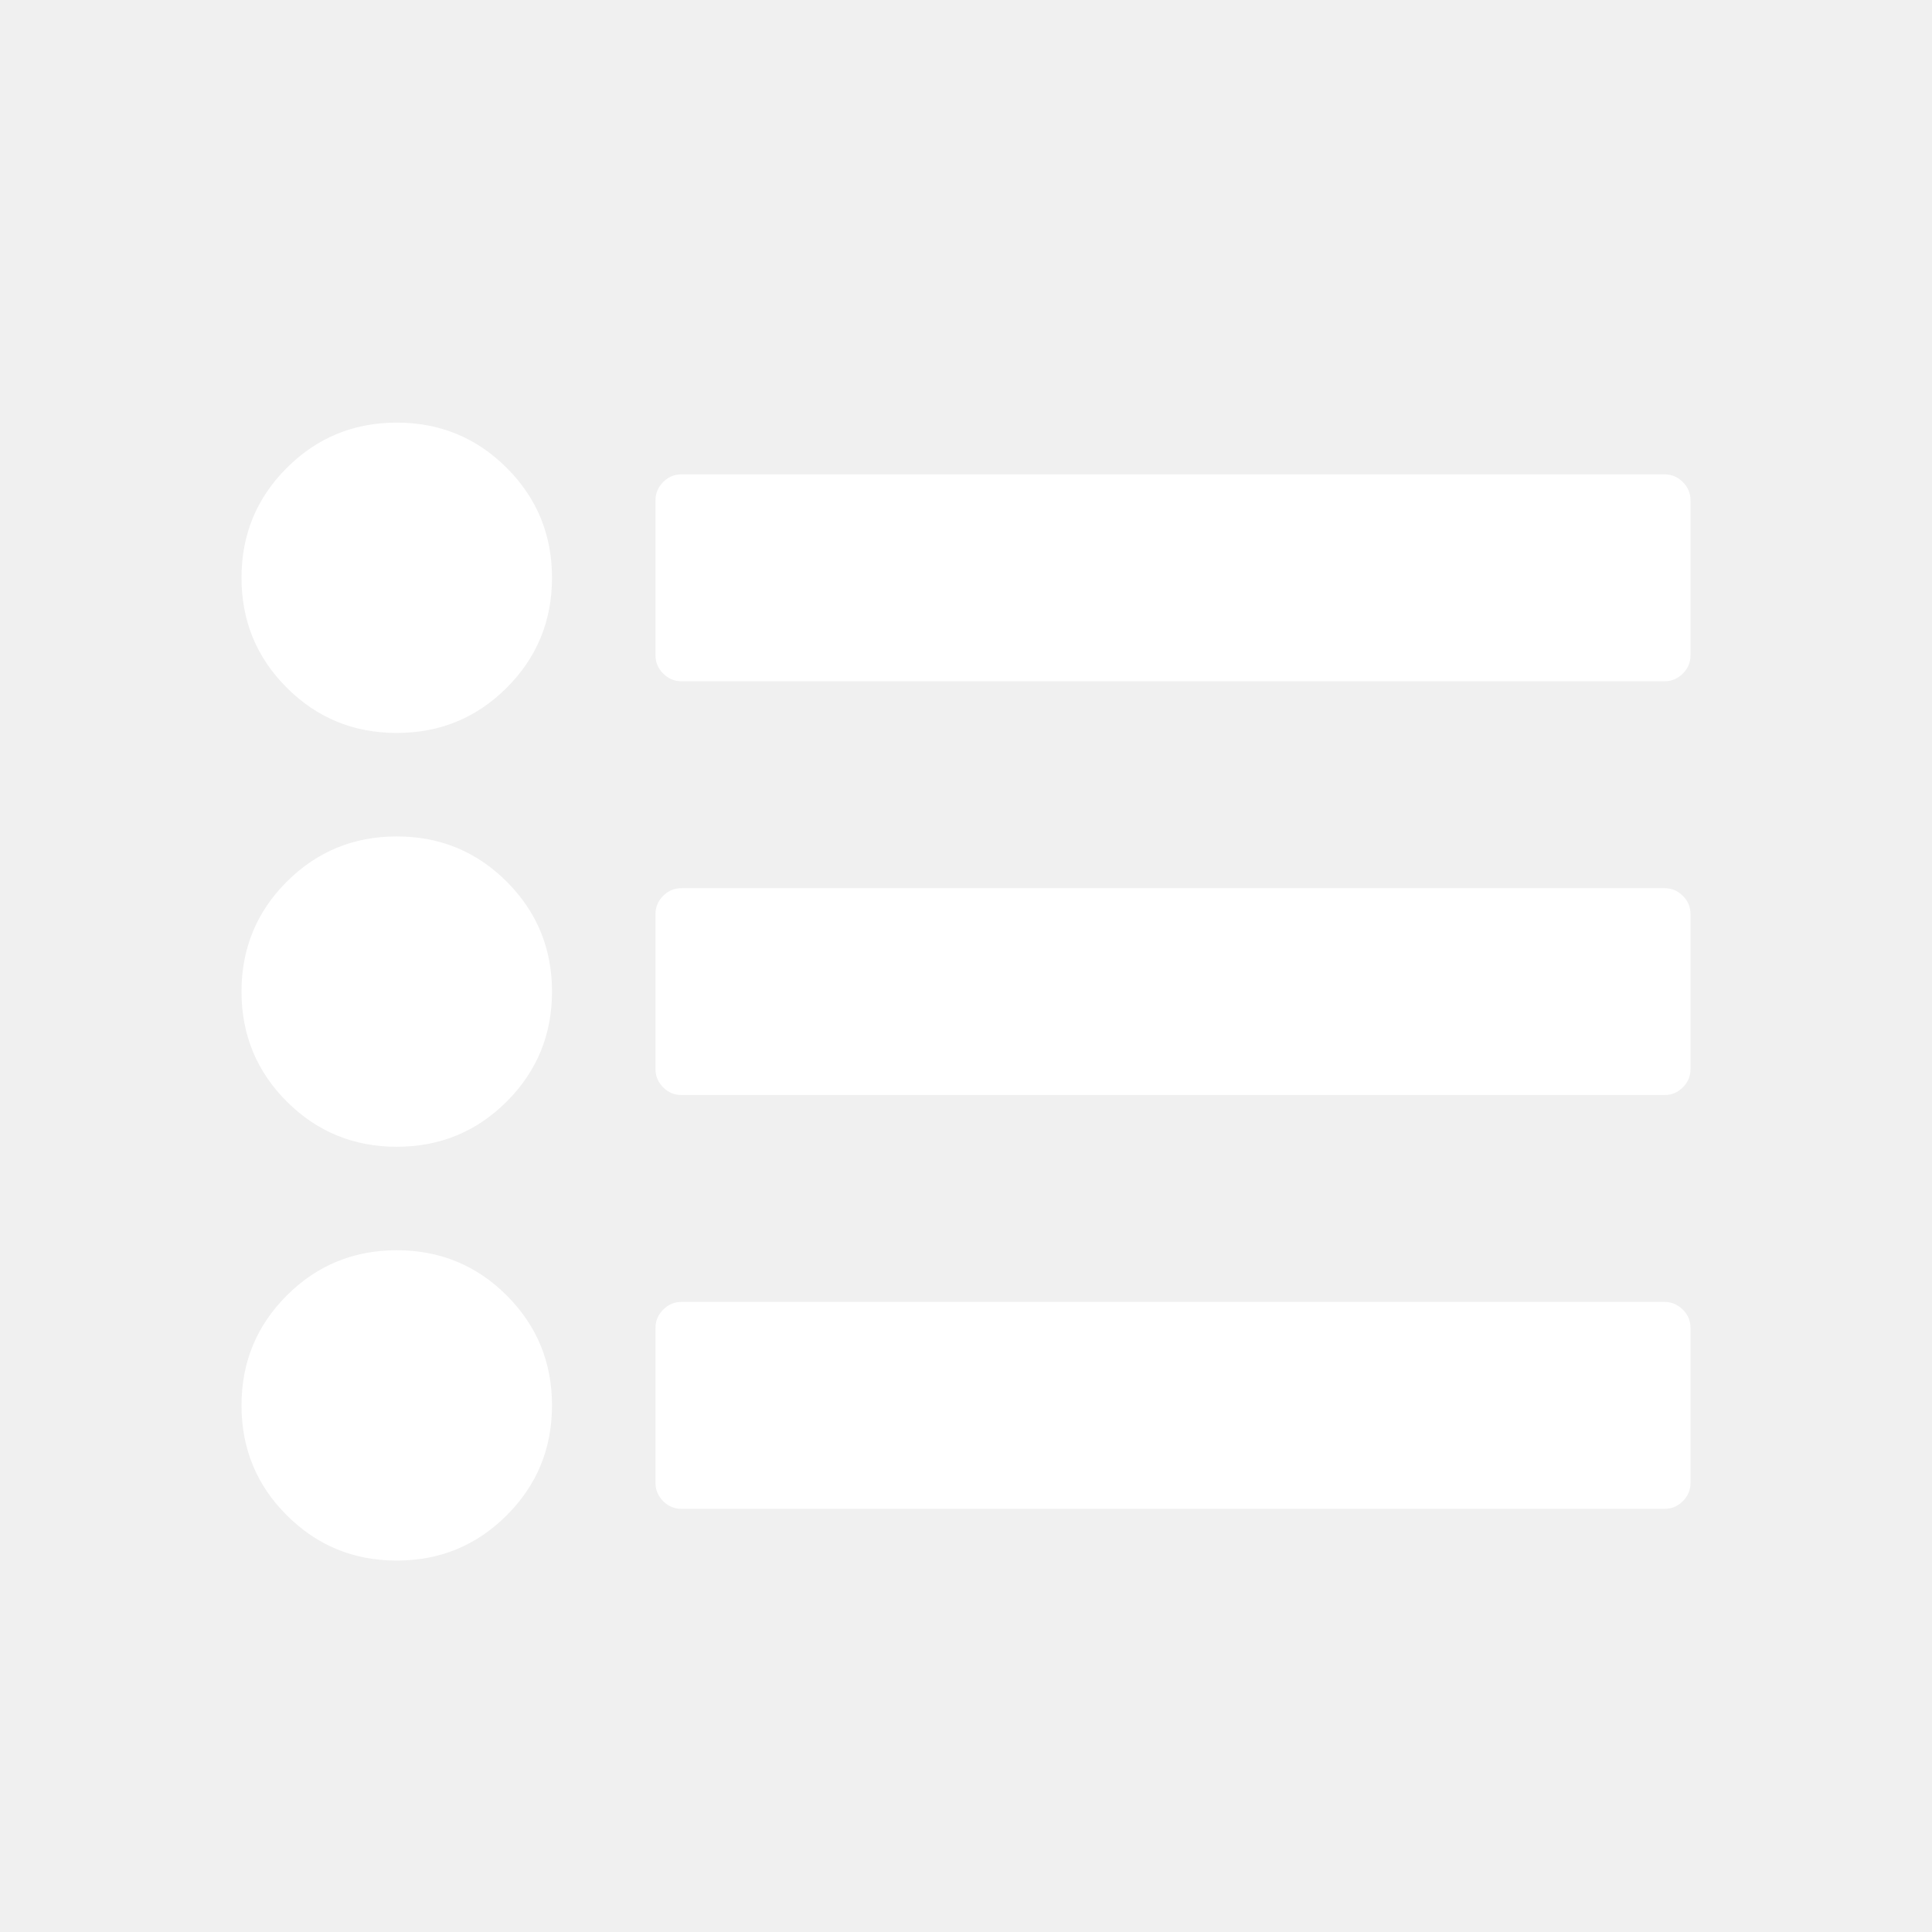
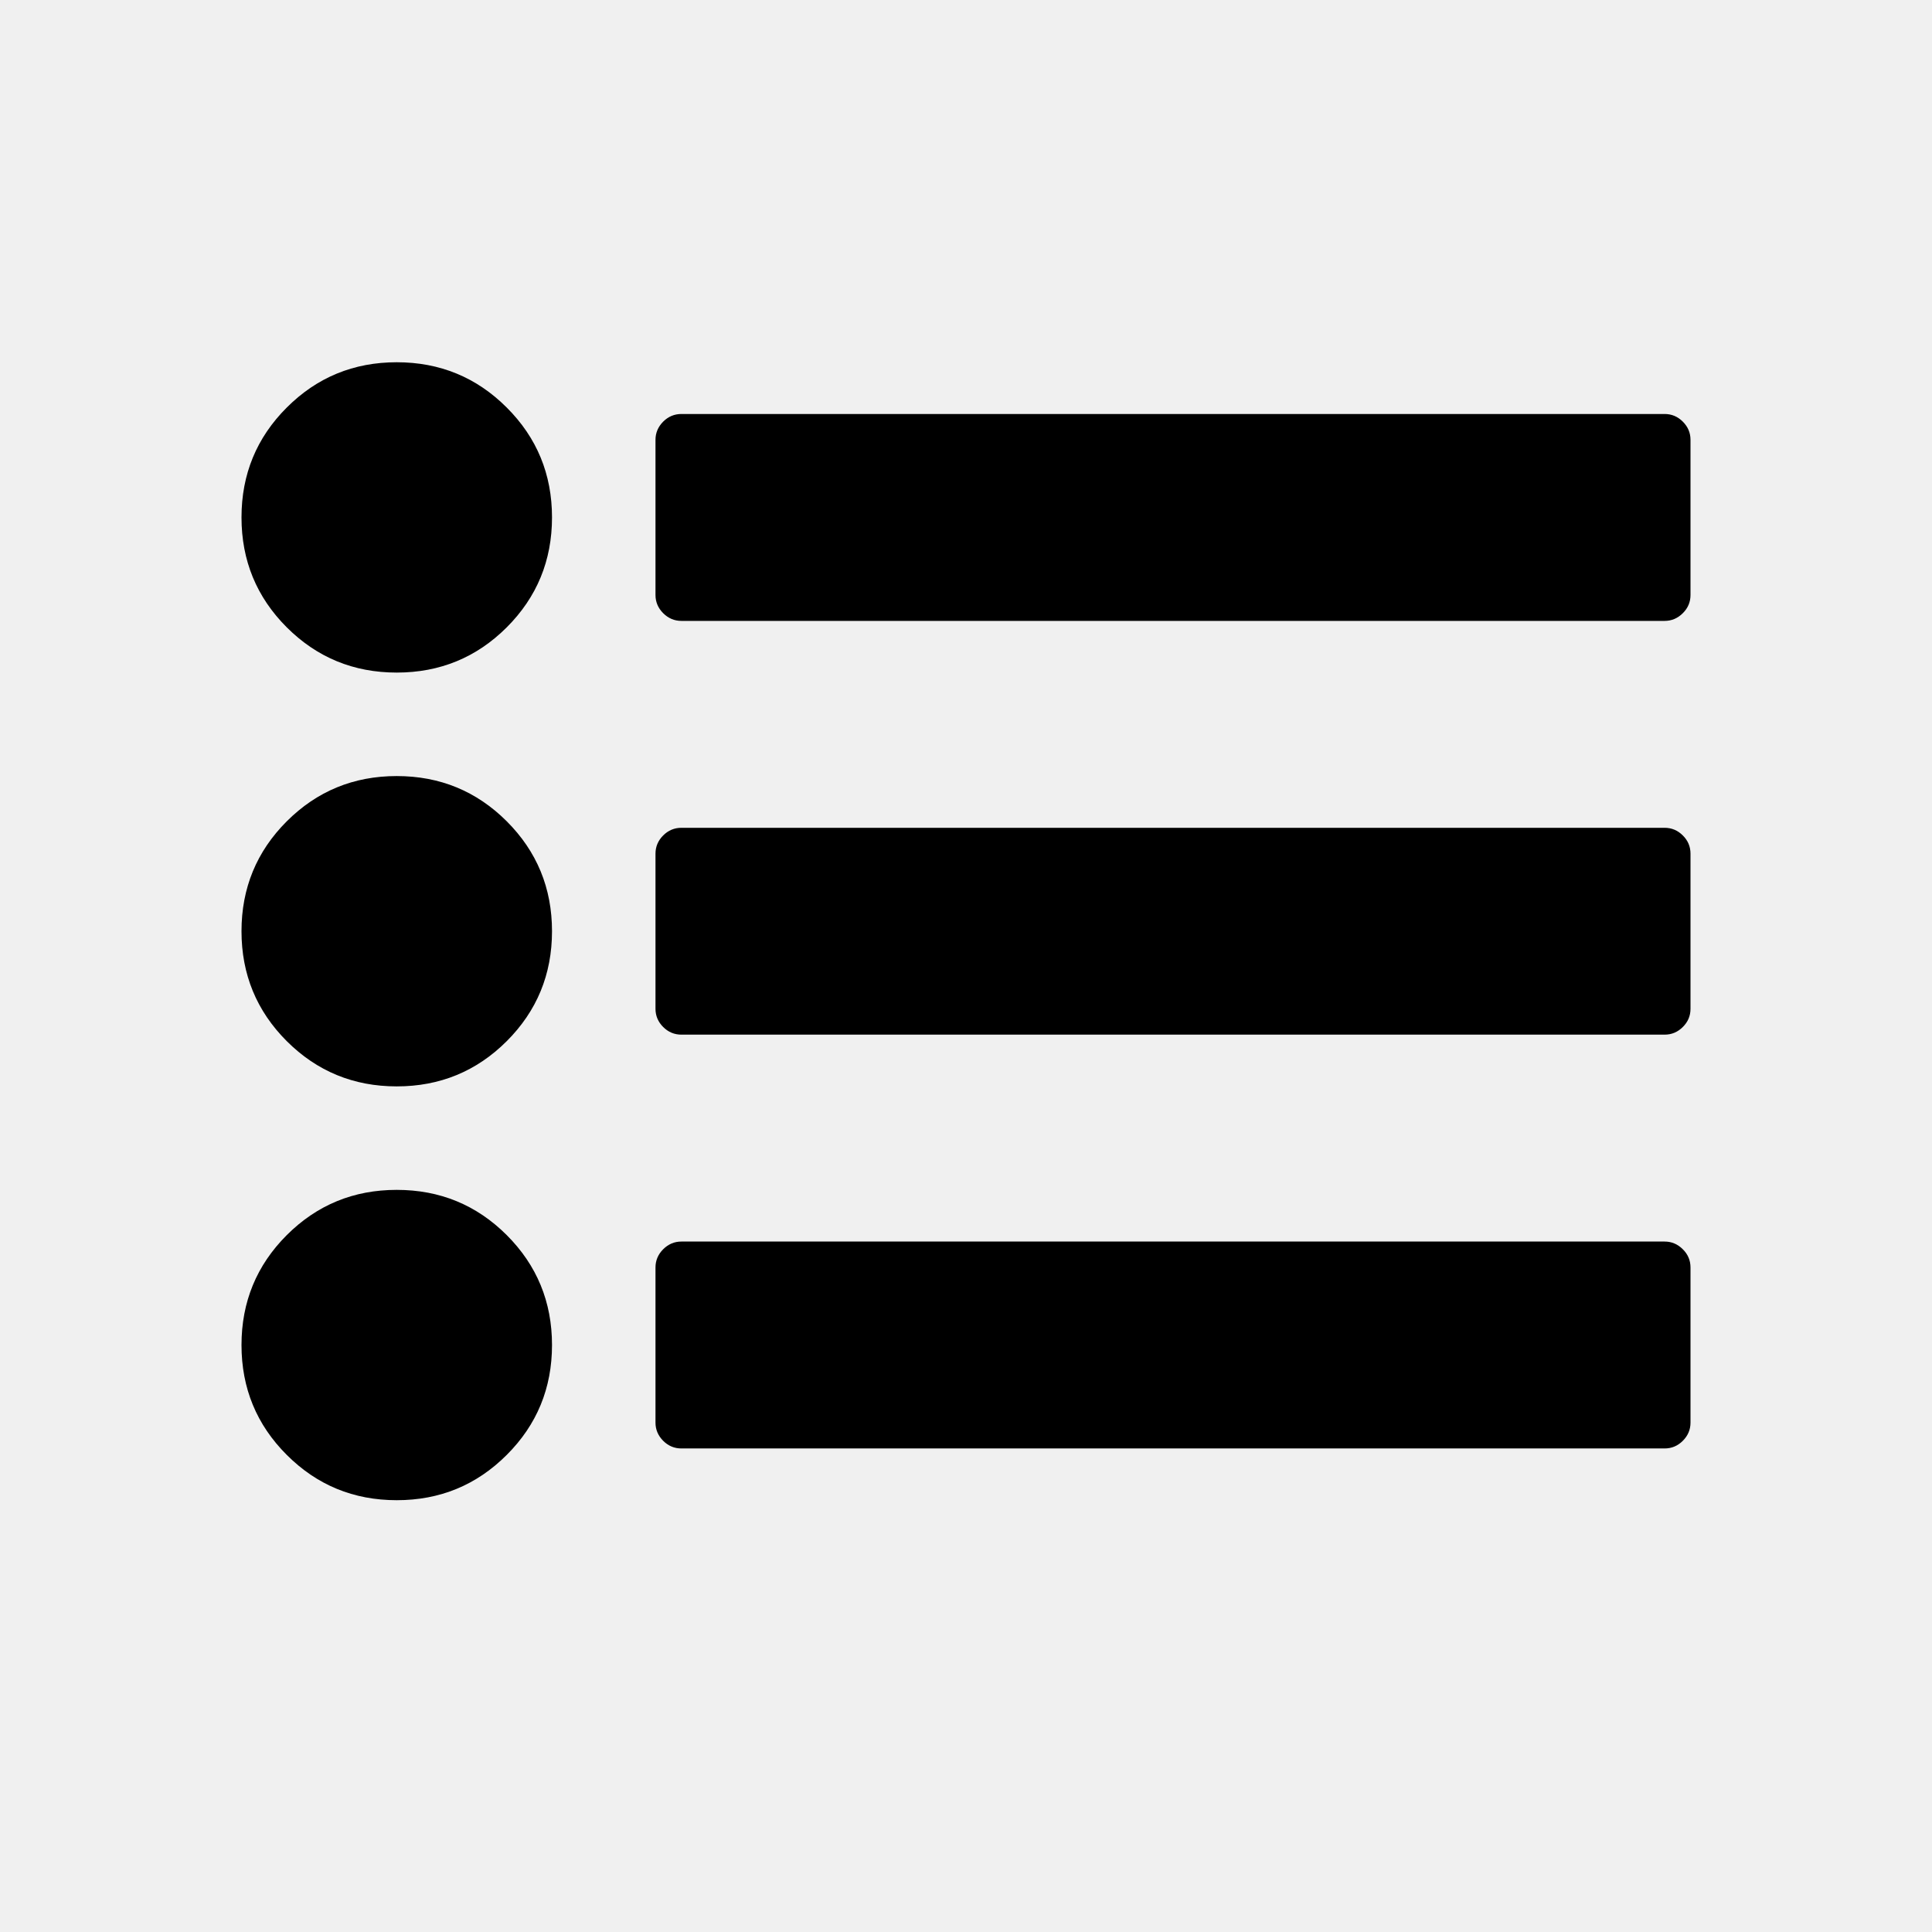
<svg xmlns="http://www.w3.org/2000/svg" width="32px" height="32px" viewBox="0 0 32 32" version="1.1">
  <defs />
  <g id="Page-1" stroke="none" stroke-width="1" fill="none" fill-rule="evenodd">
-     <path d="M9.143,23.278 C9.143,23.992 8.893,24.599 8.393,25.098 C7.893,25.598 7.286,25.848 6.571,25.848 C5.857,25.848 5.25,25.598 4.75,25.098 C4.25,24.599 4,23.992 4,23.278 C4,22.564 4.25,21.957 4.75,21.457 C5.25,20.958 5.857,20.708 6.571,20.708 C7.286,20.708 7.893,20.958 8.393,21.457 C8.893,21.957 9.143,22.564 9.143,23.278 L9.143,23.278 Z M9.143,16.424 C9.143,17.138 8.893,17.745 8.393,18.245 C7.893,18.744 7.286,18.994 6.571,18.994 C5.857,18.994 5.25,18.744 4.75,18.245 C4.25,17.745 4,17.138 4,16.424 C4,15.71 4.25,15.103 4.75,14.603 C5.25,14.104 5.857,13.854 6.571,13.854 C7.286,13.854 7.893,14.104 8.393,14.603 C8.893,15.103 9.143,15.71 9.143,16.424 L9.143,16.424 Z M28,21.993 L28,24.563 C28,24.679 27.958,24.779 27.873,24.864 C27.788,24.949 27.688,24.991 27.571,24.991 L11.286,24.991 C11.17,24.991 11.069,24.949 10.984,24.864 C10.9,24.779 10.857,24.679 10.857,24.563 L10.857,21.993 C10.857,21.877 10.9,21.776 10.984,21.692 C11.069,21.607 11.17,21.564 11.286,21.564 L27.571,21.564 C27.688,21.564 27.788,21.607 27.873,21.692 C27.958,21.776 28,21.877 28,21.993 L28,21.993 Z M9.143,9.57 C9.143,10.284 8.893,10.891 8.393,11.391 C7.893,11.89 7.286,12.14 6.571,12.14 C5.857,12.14 5.25,11.89 4.75,11.391 C4.25,10.891 4,10.284 4,9.57 C4,8.856 4.25,8.249 4.75,7.75 C5.25,7.25 5.857,7 6.571,7 C7.286,7 7.893,7.25 8.393,7.75 C8.893,8.249 9.143,8.856 9.143,9.57 L9.143,9.57 Z M28,15.139 L28,17.709 C28,17.825 27.958,17.926 27.873,18.01 C27.788,18.095 27.688,18.137 27.571,18.137 L11.286,18.137 C11.17,18.137 11.069,18.095 10.984,18.01 C10.9,17.926 10.857,17.825 10.857,17.709 L10.857,15.139 C10.857,15.023 10.9,14.922 10.984,14.838 C11.069,14.753 11.17,14.711 11.286,14.711 L27.571,14.711 C27.688,14.711 27.788,14.753 27.873,14.838 C27.958,14.922 28,15.023 28,15.139 L28,15.139 Z M28,8.285 L28,10.855 C28,10.971 27.958,11.072 27.873,11.156 C27.788,11.241 27.688,11.284 27.571,11.284 L11.286,11.284 C11.17,11.284 11.069,11.241 10.984,11.156 C10.9,11.072 10.857,10.971 10.857,10.855 L10.857,8.285 C10.857,8.169 10.9,8.069 10.984,7.984 C11.069,7.899 11.17,7.857 11.286,7.857 L27.571,7.857 C27.688,7.857 27.788,7.899 27.873,7.984 C27.958,8.069 28,8.169 28,8.285 L28,8.285 Z" id="Shape" fill="#FFFFFF" />
+     <g id="dep" transform="translate(4, 6)" fill="#000000">
+       <g id="Page-1">
+         <path d="M5.143,16.278 C5.143,16.992 4.893,17.599 4.393,18.098 C3.893,18.598 3.286,18.848 2.571,18.848 C1.857,18.848 1.25,18.598 0.75,18.098 C0.25,17.599 0,16.992 0,16.278 C0,15.564 0.25,14.957 0.75,14.457 C1.25,13.958 1.857,13.708 2.571,13.708 C3.286,13.708 3.893,13.958 4.393,14.457 C4.893,14.957 5.143,15.564 5.143,16.278 L5.143,16.278 L5.143,16.278 Z M5.143,9.424 C5.143,10.138 4.893,10.745 4.393,11.245 C3.893,11.744 3.286,11.994 2.571,11.994 C1.857,11.994 1.25,11.744 0.75,11.245 C0.25,10.745 0,10.138 0,9.424 C0,8.71 0.25,8.103 0.75,7.603 C1.25,7.104 1.857,6.854 2.571,6.854 C3.286,6.854 3.893,7.104 4.393,7.603 C4.893,8.103 5.143,8.71 5.143,9.424 L5.143,9.424 L5.143,9.424 Z M24,14.993 L24,17.563 C24,17.679 23.958,17.779 23.873,17.864 C23.788,17.949 23.688,17.991 23.571,17.991 L7.286,17.991 C7.17,17.991 7.069,17.949 6.984,17.864 C6.9,17.779 6.857,17.679 6.857,17.563 L6.857,14.993 C6.857,14.877 6.9,14.776 6.984,14.692 C7.069,14.607 7.17,14.564 7.286,14.564 L23.571,14.564 C23.688,14.564 23.788,14.607 23.873,14.692 C23.958,14.776 24,14.877 24,14.993 L24,14.993 L24,14.993 Z M5.143,2.57 C5.143,3.284 4.893,3.891 4.393,4.391 C3.893,4.89 3.286,5.14 2.571,5.14 C1.857,5.14 1.25,4.89 0.75,4.391 C0.25,3.891 0,3.284 0,2.57 C0,1.856 0.25,1.249 0.75,0.75 C1.25,0.25 1.857,0 2.571,0 C3.286,0 3.893,0.25 4.393,0.75 C4.893,1.249 5.143,1.856 5.143,2.57 L5.143,2.57 L5.143,2.57 Z M24,8.139 L24,10.709 C24,10.825 23.958,10.926 23.873,11.01 C23.788,11.095 23.688,11.137 23.571,11.137 L7.286,11.137 C7.17,11.137 7.069,11.095 6.984,11.01 C6.9,10.926 6.857,10.825 6.857,10.709 L6.857,8.139 C6.857,8.023 6.9,7.922 6.984,7.838 C7.069,7.753 7.17,7.711 7.286,7.711 L23.571,7.711 C23.688,7.711 23.788,7.753 23.873,7.838 C23.958,7.922 24,8.023 24,8.139 L24,8.139 L24,8.139 Z M24,1.285 L24,3.855 C24,3.971 23.958,4.072 23.873,4.156 C23.788,4.241 23.688,4.284 23.571,4.284 L7.286,4.284 C7.17,4.284 7.069,4.241 6.984,4.156 C6.9,4.072 6.857,3.971 6.857,3.855 L6.857,1.285 C6.857,1.169 6.9,1.069 6.984,0.984 C7.069,0.899 7.17,0.857 7.286,0.857 L23.571,0.857 C23.688,0.857 23.788,0.899 23.873,0.984 C23.958,1.069 24,1.169 24,1.285 L24,1.285 L24,1.285 Z" id="Shape" />
+       </g>
+     </g>
  </g>
</svg>
